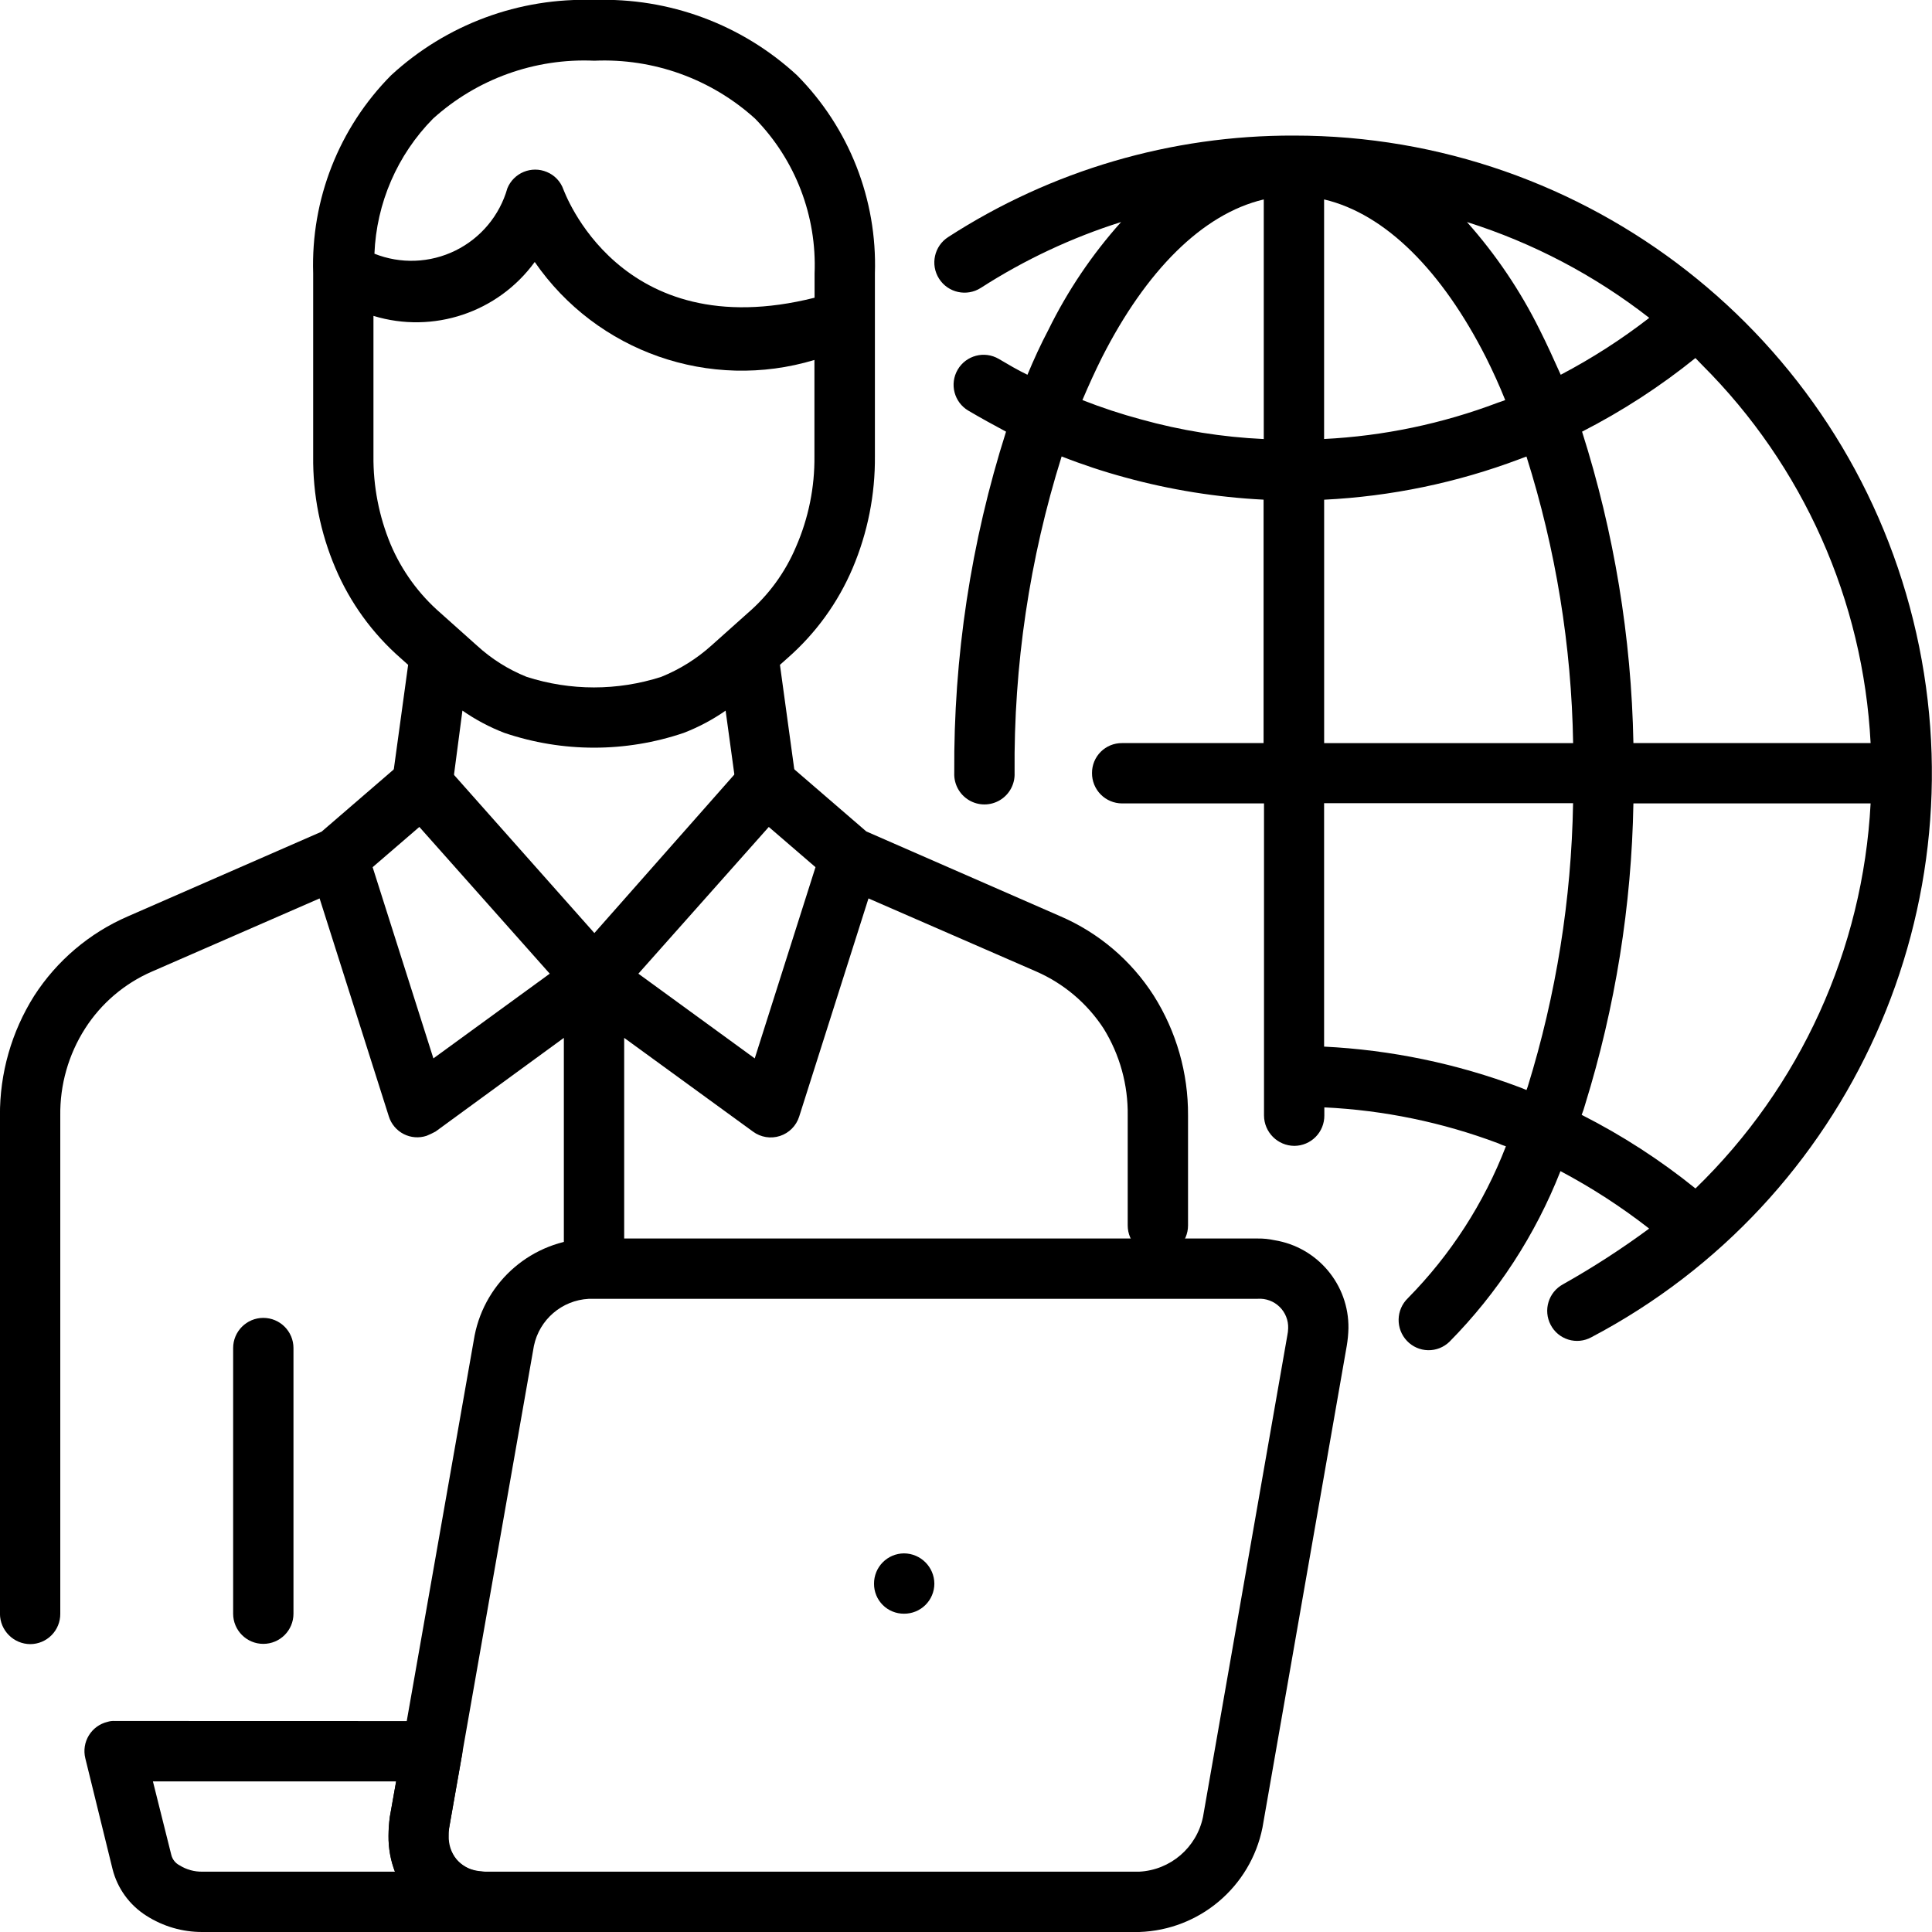
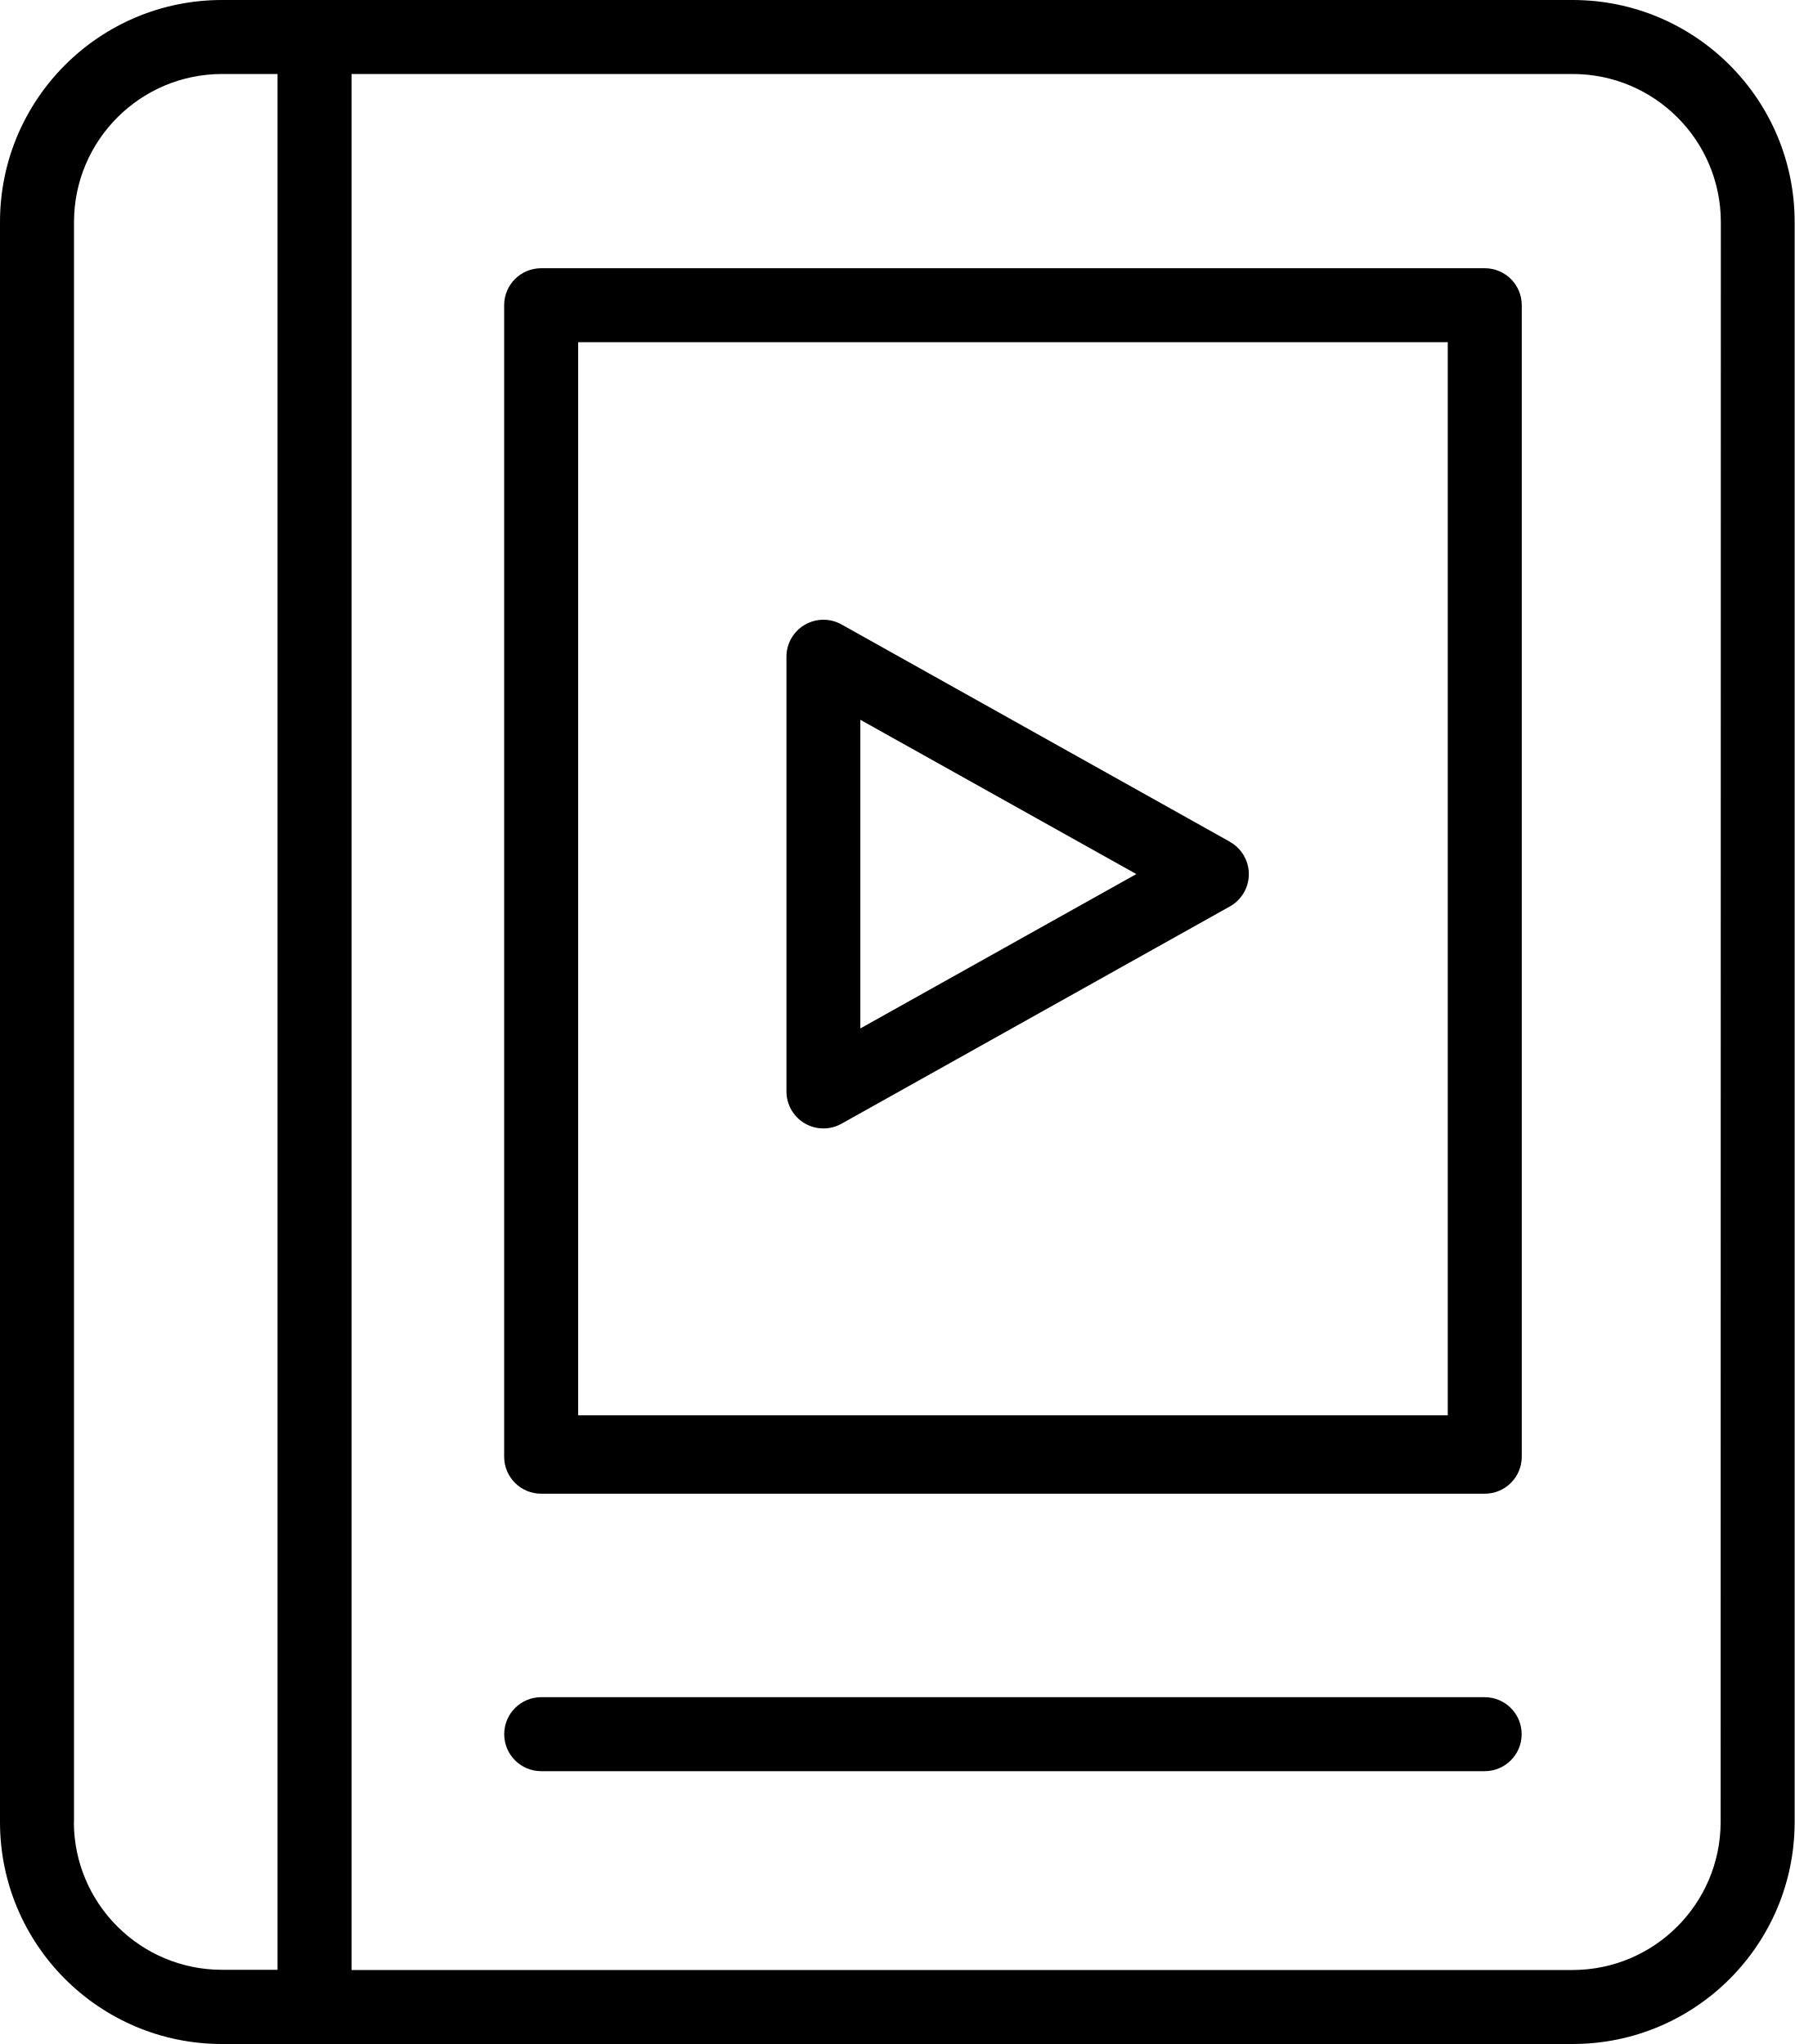
- <svg xmlns="http://www.w3.org/2000/svg" width="40" height="40" viewBox="0 0 40 40">
-   <g id="travel-agency" transform="translate(0.006 0.006)">
-     <path id="_x35_" d="M77.673,13.584a13.642,13.642,0,0,1-2.347,1.524,22.684,22.684,0,0,1,1.063,6.448H81.3a11.924,11.924,0,0,0-3.49-7.83ZM81.3,22.805H76.389a22.415,22.415,0,0,1-1,6.235,2.073,2.073,0,0,1-.071.213,13.375,13.375,0,0,1,2.356,1.524A11.977,11.977,0,0,0,81.3,22.805Zm-4.588,8.8a12.512,12.512,0,0,0-1.833-1.187,10.494,10.494,0,0,1-2.3,3.534.618.618,0,0,1-.877-.018.628.628,0,0,1,.018-.886,9.193,9.193,0,0,0,2.029-3.144,1.2,1.2,0,0,1-.159-.062,11.829,11.829,0,0,0-3.6-.744v.168a.624.624,0,0,1-.62.629.632.632,0,0,1-.629-.629V22.805H65.8a.624.624,0,0,1-.62-.629.616.616,0,0,1,.62-.62h2.932v-5.04a13.367,13.367,0,0,1-2.87-.461,12.552,12.552,0,0,1-1.311-.434,21.252,21.252,0,0,0-.974,6.555.625.625,0,1,1-1.249,0A22.788,22.788,0,0,1,63.4,15.108c-.266-.142-.522-.283-.779-.434a.621.621,0,0,1,.629-1.072c.195.115.389.23.593.328.133-.319.275-.629.434-.93a9.853,9.853,0,0,1,1.505-2.232,12.111,12.111,0,0,0-2.905,1.364.625.625,0,0,1-.673-1.054,13.1,13.1,0,0,1,7.157-2.1,13.2,13.2,0,0,1,6.156,24.88.616.616,0,0,1-.841-.257.625.625,0,0,1,.257-.841,17.229,17.229,0,0,0,1.78-1.151ZM72.943,10.768A10.108,10.108,0,0,1,74.449,13c.151.3.292.611.435.93a12.41,12.41,0,0,0,1.833-1.178A12.033,12.033,0,0,0,72.943,10.768Zm1.232,17.972.026-.071A21.076,21.076,0,0,0,75.14,22.8H69.985v5.04a13.349,13.349,0,0,1,4.047.841C74.086,28.7,74.13,28.721,74.175,28.739Zm.966-7.183a20.836,20.836,0,0,0-.966-5.934c-.045.018-.1.035-.142.053a13.33,13.33,0,0,1-4.047.841v5.04ZM69.985,10.3v4.96a11.834,11.834,0,0,0,3.6-.753c.053-.018.106-.035.15-.053-.124-.31-.257-.6-.4-.886C72.429,11.786,71.261,10.6,69.985,10.3Zm-1.249,4.96V10.3c-1.276.3-2.444,1.488-3.348,3.268-.142.283-.275.576-.407.886a11.475,11.475,0,0,0,1.213.4,11.436,11.436,0,0,0,2.542.407Z" transform="translate(-42.577 -6.177)" />
-     <path id="_x34_" d="M7.709,52.313l1.258,3.959,2.409-1.754-2.7-3.038ZM9.214,50.2,12.3,53.677,15.37,50.2l.009-.009a.611.611,0,0,1,.877-.062l1.674,1.444,4.012,1.754a4.328,4.328,0,0,1,1.94,1.647,4.6,4.6,0,0,1,.709,2.48v2.276a.624.624,0,1,1-1.249,0V57.459a3.336,3.336,0,0,0-.5-1.807,3.192,3.192,0,0,0-1.391-1.178L17.975,52.96,16.54,57.477a.618.618,0,0,1-.957.31l-2.666-1.94V60.2a.624.624,0,0,1-.62.629.631.631,0,0,1-.629-.629V55.847l-2.657,1.94a1.875,1.875,0,0,1-.186.088.616.616,0,0,1-.78-.4L6.611,52.96,3.138,54.475a3.118,3.118,0,0,0-1.382,1.178,3.269,3.269,0,0,0-.514,1.807V67.77a.624.624,0,0,1-.62.629.632.632,0,0,1-.629-.629V57.459A4.6,4.6,0,0,1,.7,54.979a4.376,4.376,0,0,1,1.94-1.647l4.012-1.754,1.674-1.444a.612.612,0,0,1,.877.062ZM4.821,62.269a.624.624,0,0,1,1.249,0v5.5a.624.624,0,1,1-1.249,0ZM15.911,51.48l-2.7,3.038,2.409,1.754,1.258-3.959Z" transform="translate(0 -34.365)" />
-     <path id="_x33_" d="M43.731,83.306H29.878a1.225,1.225,0,0,0-1.134.974l-1.754,9.974a.728.728,0,0,0,.744.912H41.277a1.423,1.423,0,0,0,1.32-1.134l1.745-9.965a.816.816,0,0,0,.018-.151.591.591,0,0,0-.629-.611Zm-7.325,5.27a.632.632,0,0,1,.629.629.624.624,0,0,1-.629.62.616.616,0,0,1-.62-.62A.624.624,0,0,1,36.406,88.576Zm-6.528-6.519H43.731a1.525,1.525,0,0,1,.345.035,1.822,1.822,0,0,1,1.532,1.825,2.546,2.546,0,0,1-.035.363l-1.745,9.974a2.692,2.692,0,0,1-2.551,2.161H27.735a1.959,1.959,0,0,1-2-1.993,3.07,3.07,0,0,1,.027-.39l1.754-9.965A2.492,2.492,0,0,1,29.878,82.057Z" transform="translate(-17.696 -56.421)" />
-     <path id="_x32_" d="M12.78,114.031a.624.624,0,0,1,.629.62.668.668,0,0,1-.018.133l-.257,1.453a1.083,1.083,0,0,0-.009.168.735.735,0,0,0,.159.487.7.7,0,0,0,.434.239c.044.009.1.009.151.018l.009,1.249H8.024a2.136,2.136,0,0,1-1.16-.337,1.606,1.606,0,0,1-.7-.966L5.6,114.8a.622.622,0,0,1,.461-.753.412.412,0,0,1,.15-.018Zm-.744,1.249H7l.381,1.523a.33.33,0,0,0,.168.213.863.863,0,0,0,.478.133H12.01a2.049,2.049,0,0,1-.133-.744,3.07,3.07,0,0,1,.027-.39Z" transform="translate(-3.84 -78.404)" />
-     <path id="_x31_" d="M23.834,14.706l-.212,1.612a.626.626,0,1,1-1.24-.168l.328-2.391-.159-.142a5.152,5.152,0,0,1-1.346-1.86,5.745,5.745,0,0,1-.461-2.321V5.654a5.571,5.571,0,0,1,1.612-4.1A5.894,5.894,0,0,1,26.562-.006a5.888,5.888,0,0,1,4.2,1.559,5.571,5.571,0,0,1,1.612,4.1V9.436a5.808,5.808,0,0,1-.461,2.321,5.149,5.149,0,0,1-1.346,1.86l-.159.142.328,2.391a.635.635,0,0,1-.532.709.621.621,0,0,1-.7-.54l-.221-1.612a4.1,4.1,0,0,1-.868.461,5.782,5.782,0,0,1-3.711,0A4.082,4.082,0,0,1,23.834,14.706ZM22.01,5.246a2.066,2.066,0,0,0,2.755-1.355.622.622,0,0,1,.815-.337.608.608,0,0,1,.345.363c.009.009,1.143,3.26,5.2,2.241v-.5a4.338,4.338,0,0,0-1.231-3.207,4.655,4.655,0,0,0-3.33-1.2,4.664,4.664,0,0,0-3.339,1.2,4.222,4.222,0,0,0-1.213,2.8Zm9.114,2.2a5.209,5.209,0,0,1-5.793-2.028,3.034,3.034,0,0,1-3.339,1.116V9.436a4.656,4.656,0,0,0,.354,1.825,3.89,3.89,0,0,0,1.036,1.426l.753.673a3.382,3.382,0,0,0,1.027.647,4.546,4.546,0,0,0,2.79,0,3.534,3.534,0,0,0,1.036-.647l.753-.673a3.717,3.717,0,0,0,1-1.373,4.569,4.569,0,0,0,.381-1.878V7.443Z" transform="translate(-14.266)" />
-   </g>
+ <svg xmlns="http://www.w3.org/2000/svg" id="video-tutorial" width="35.113" height="40" viewBox="0 0 35.113 40">
+   <path id="Path_126712" data-name="Path 126712" d="M35.113,4.344A4.344,4.344,0,0,0,30.769,0H4.344A4.344,4.344,0,0,0,0,4.344V35.656A4.344,4.344,0,0,0,4.344,40H30.769a4.344,4.344,0,0,0,4.344-4.344ZM1.448,35.661V4.339a2.9,2.9,0,0,1,2.9-2.891H5.43v37.1H4.345a2.9,2.9,0,0,1-2.9-2.891Zm32.217,0a2.9,2.9,0,0,1-2.9,2.891H6.878V1.448H30.769a2.9,2.9,0,0,1,2.9,2.891Zm0,0" />
+   <path id="Path_126713" data-name="Path 126713" d="M128.91,58.724a.724.724,0,0,0-.724-.724H109.724a.724.724,0,0,0-.724.724V81.258a.724.724,0,0,0,.724.724h18.462a.724.724,0,0,0,.724-.724Zm-18.462.724h17.014v21H110.448Zm0,0" transform="translate(-99.136 -52.751)" />
+   <path id="Path_126714" data-name="Path 126714" d="M128.194,367H109.735a.724.724,0,1,0,0,1.448h18.459a.724.724,0,1,0,0-1.448Zm0,0" transform="translate(-99.146 -333.787)" />
+   <path id="Path_126715" data-name="Path 126715" d="M178.679,138.347l-7.6-4.253a.724.724,0,0,0-1.077.632v8.507a.724.724,0,0,0,1.077.632l7.6-4.253a.724.724,0,0,0,0-1.263ZM171.448,142V135.96l5.4,3.019Zm0,0" transform="translate(-154.615 -121.874)" />
</svg>
